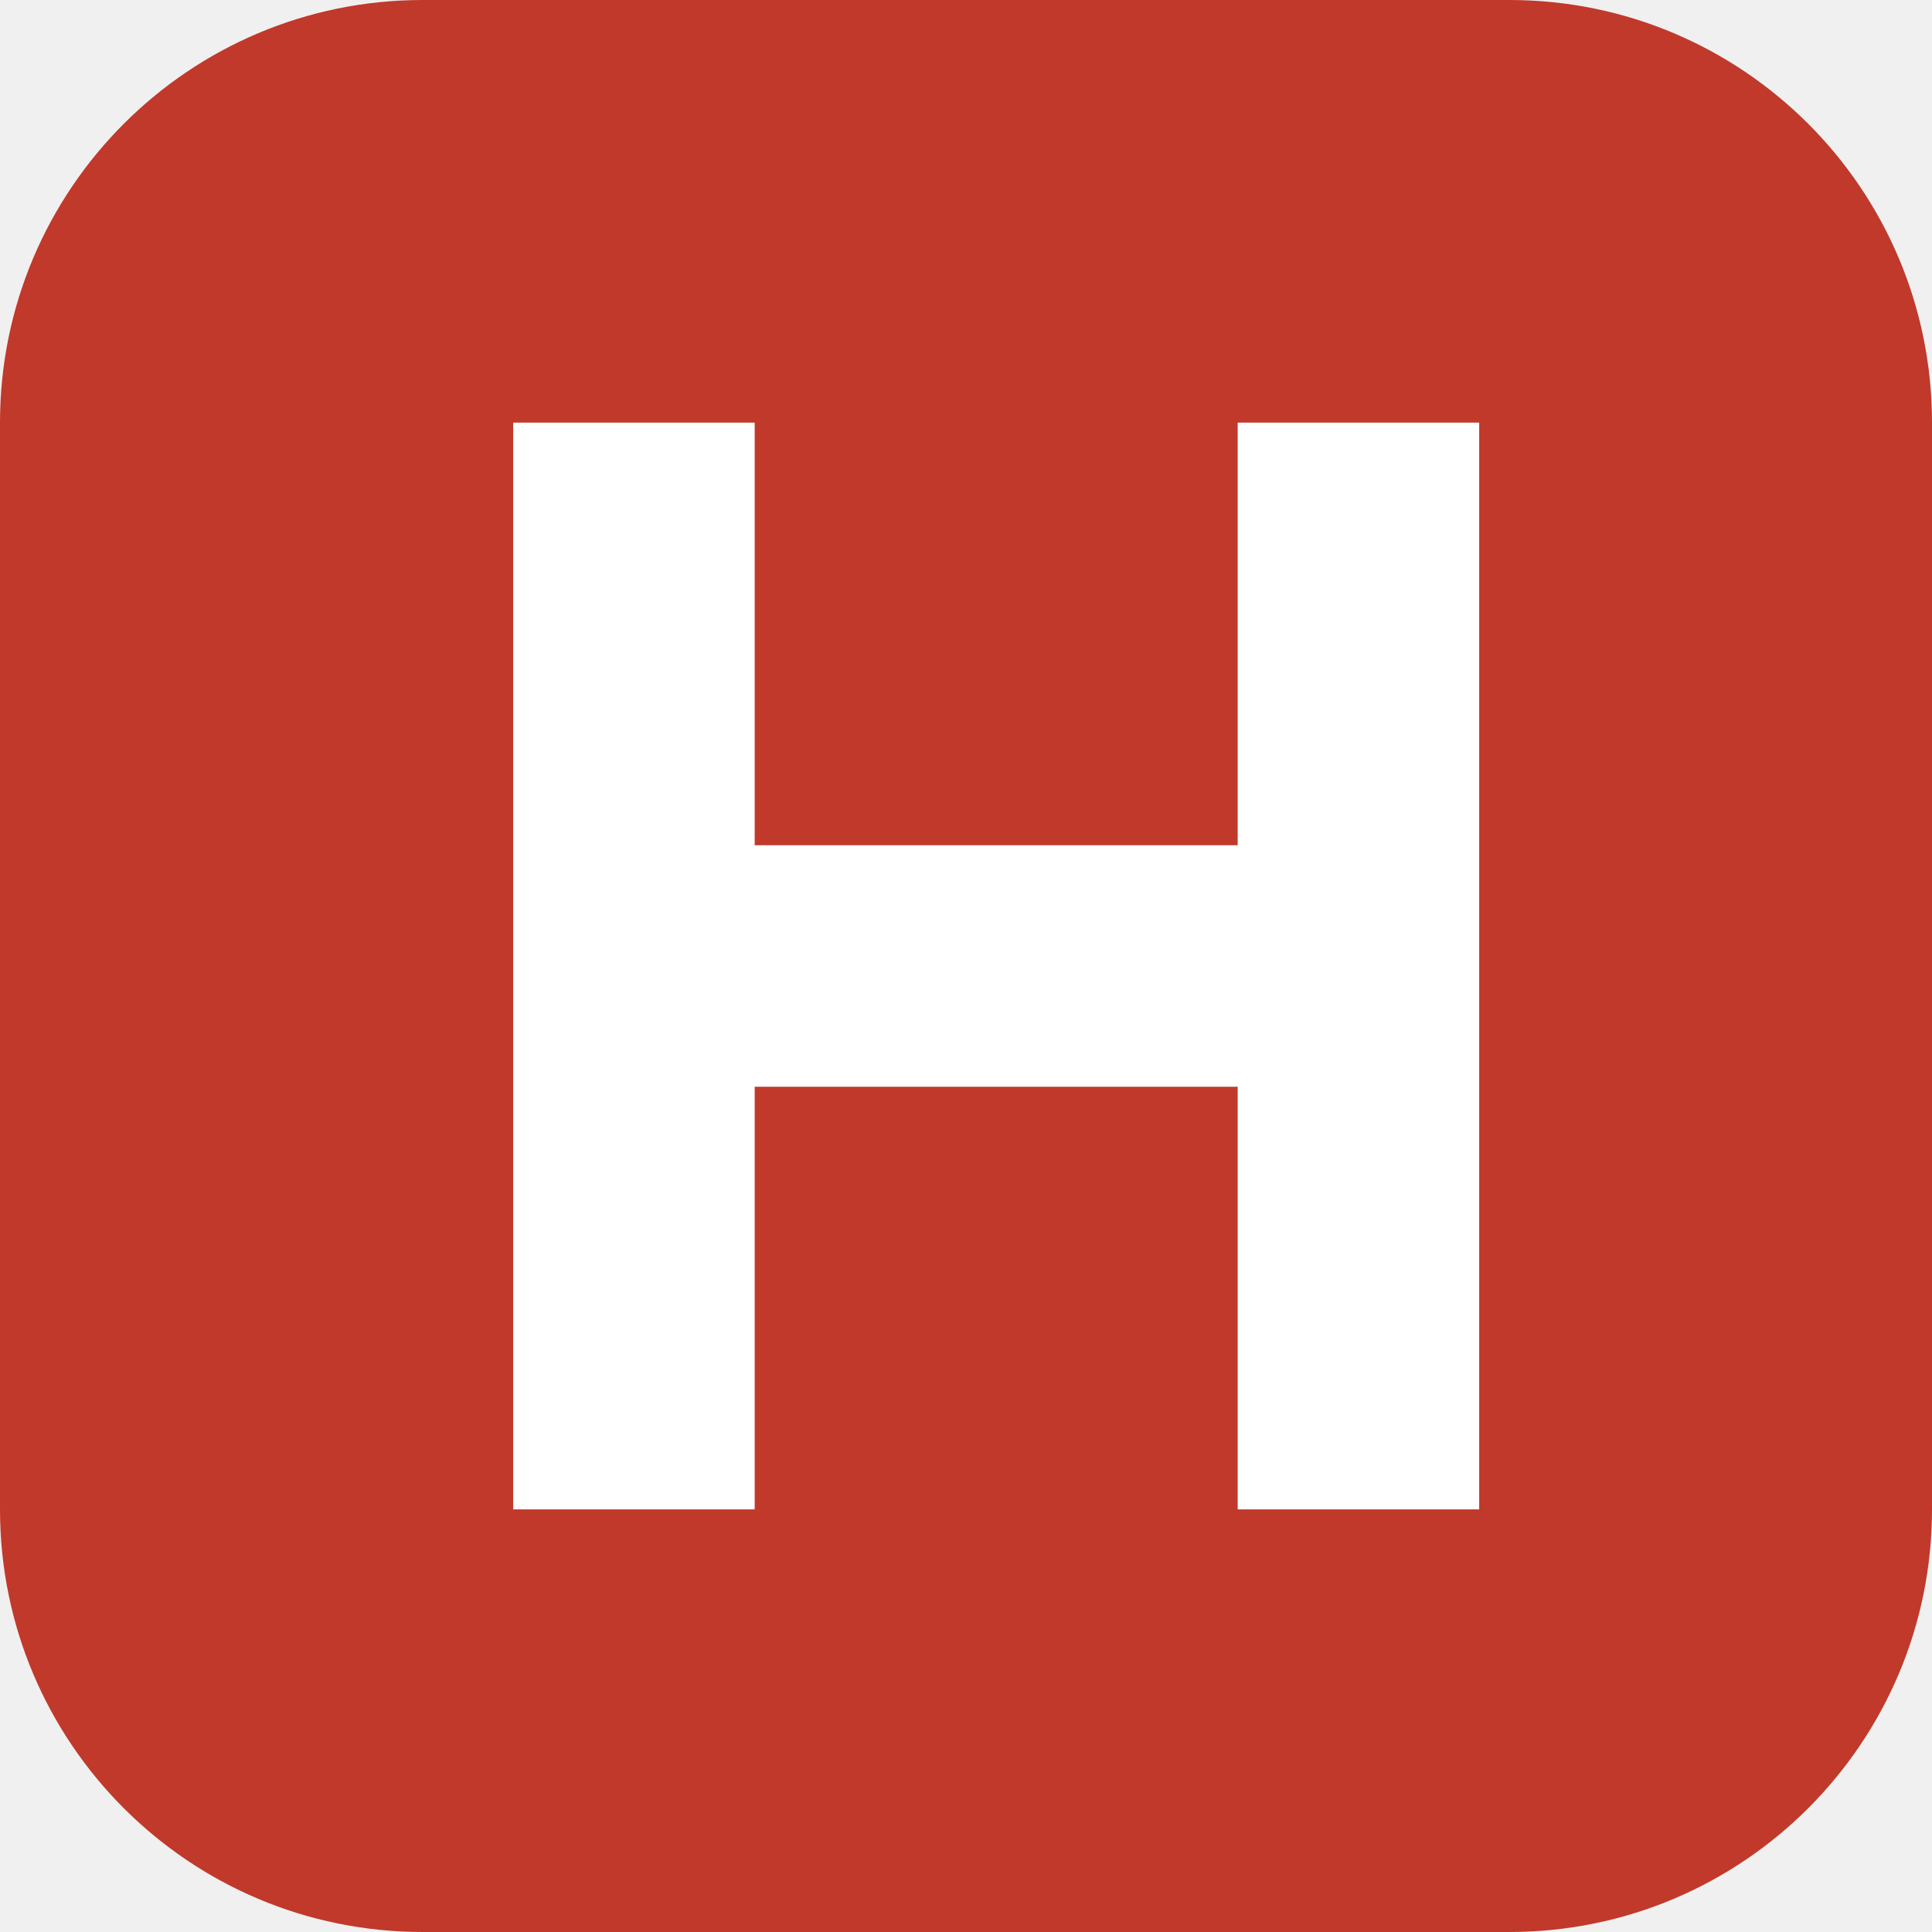
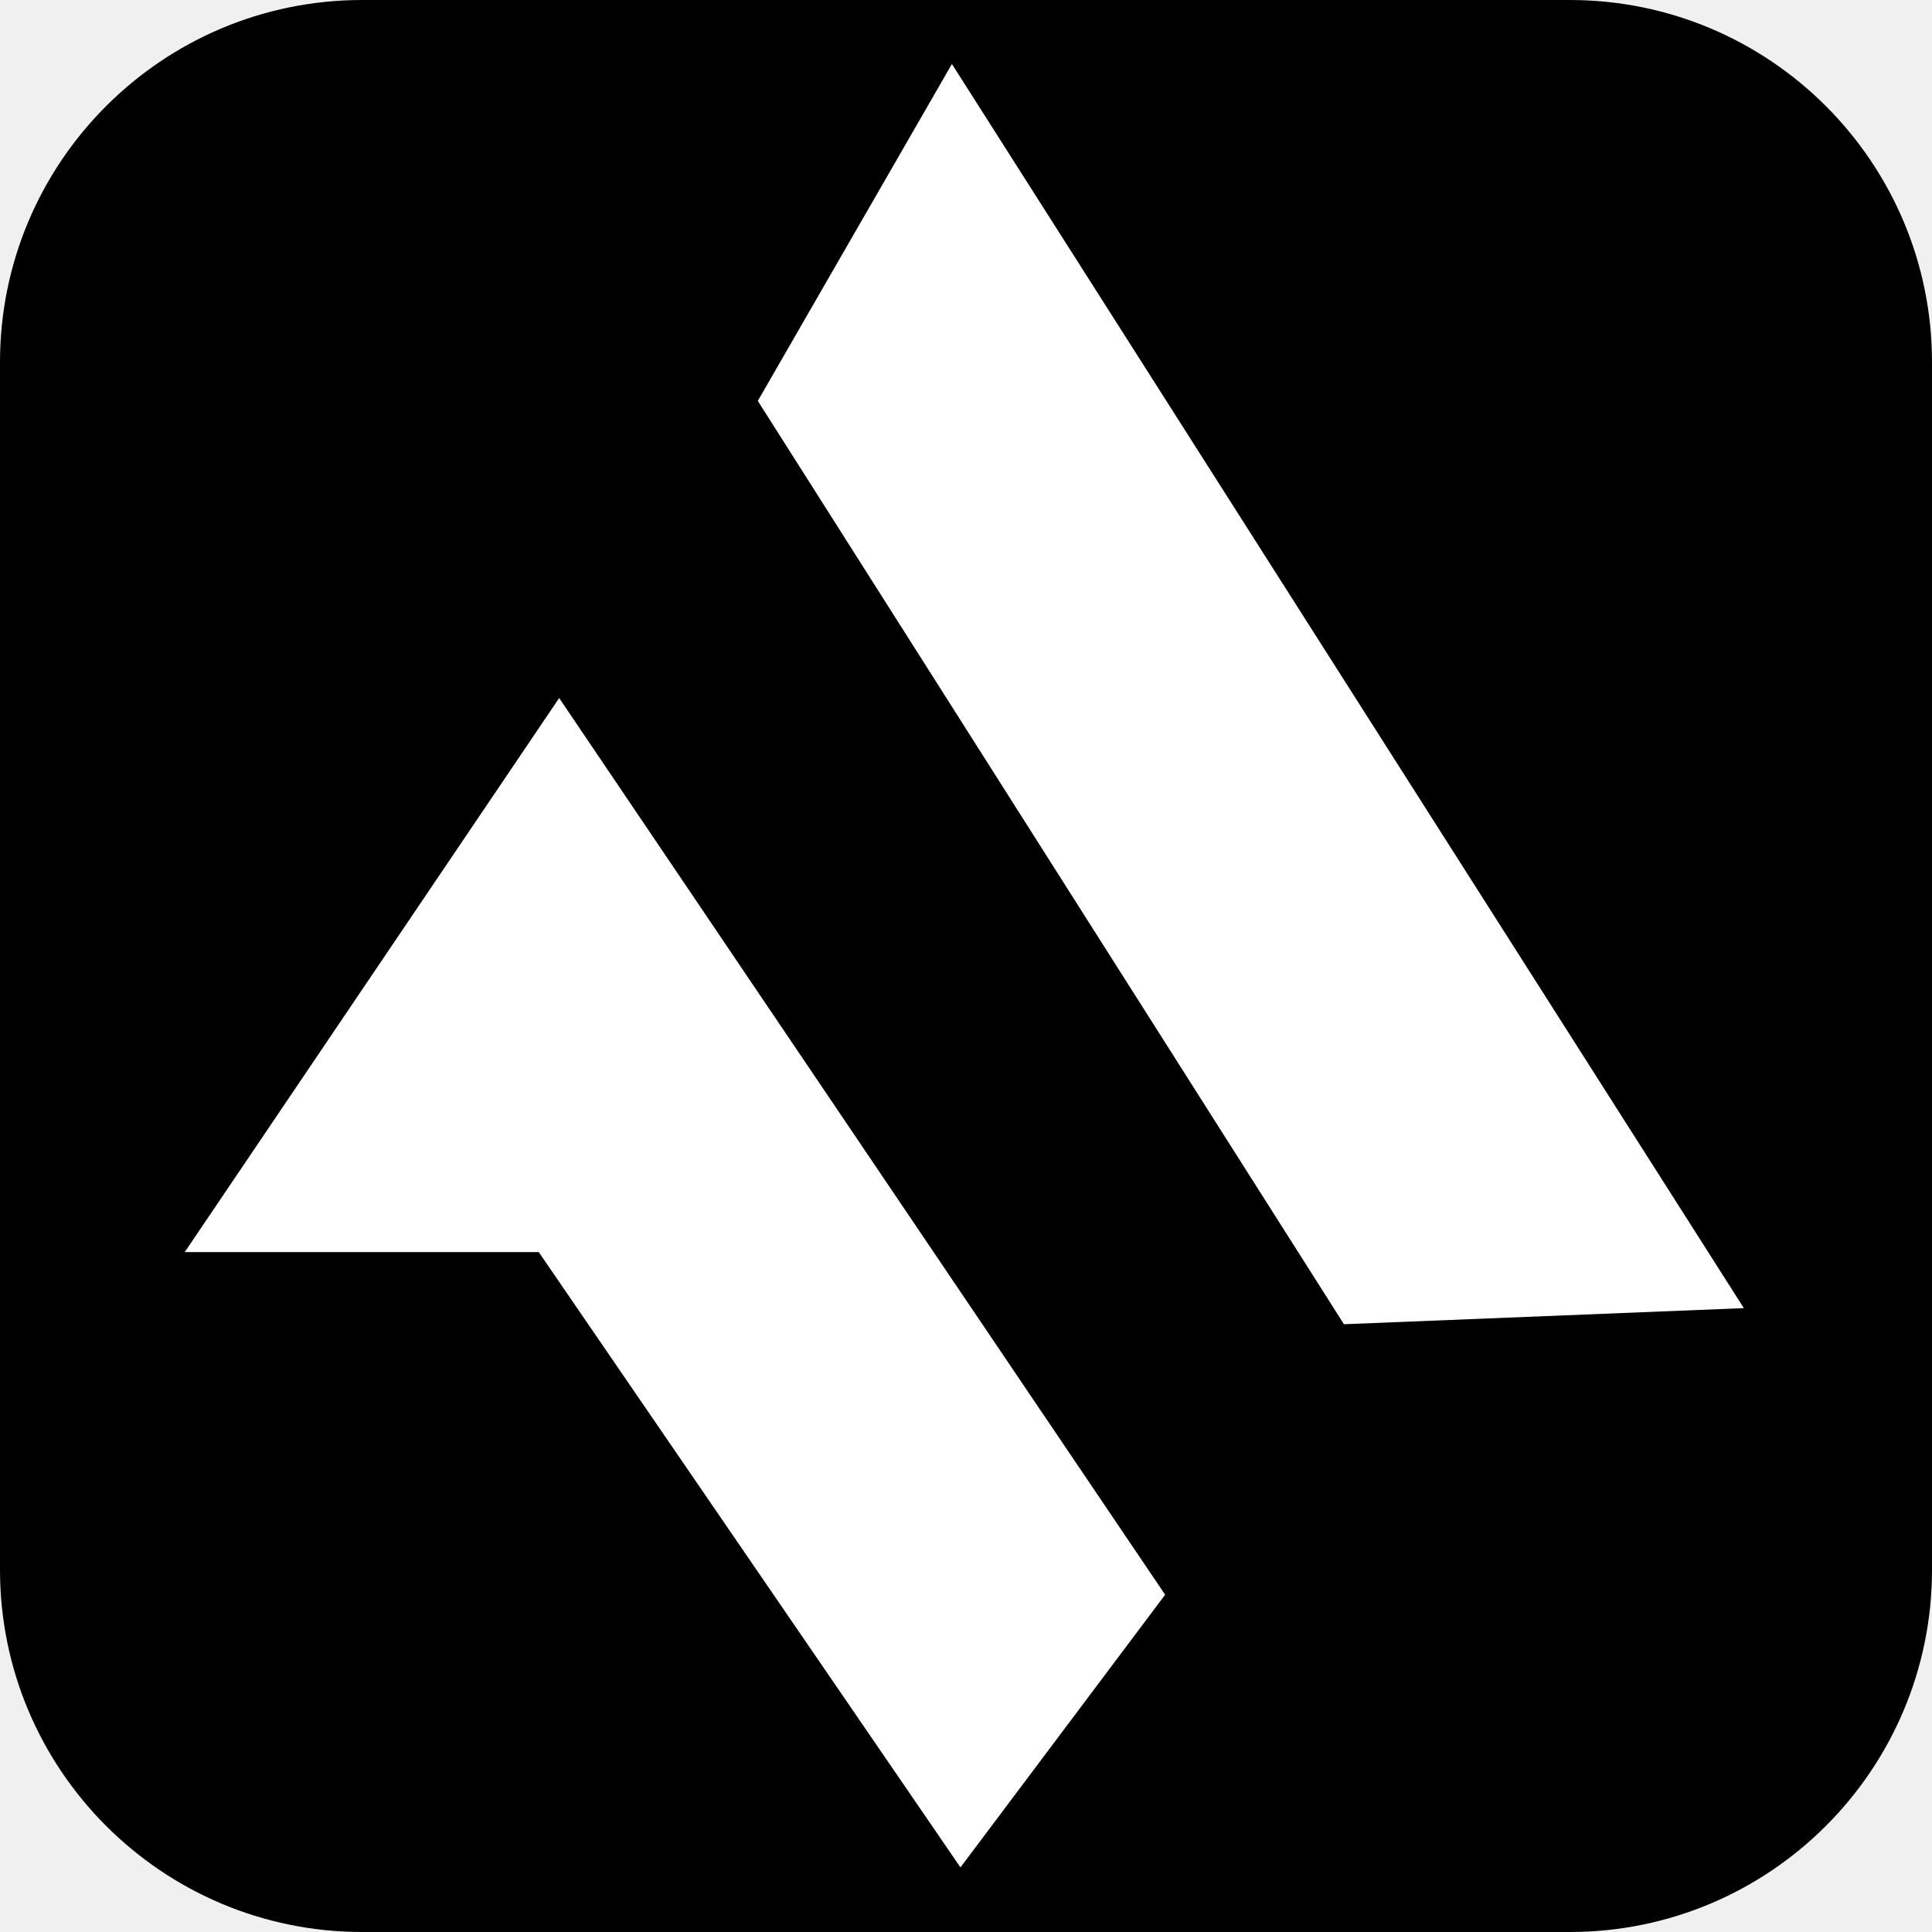
- <svg xmlns="http://www.w3.org/2000/svg" viewBox="0 0 128 128" width="128" height="128">
-   <rect width="128" height="128" rx="28" fill="#C0392B" />
-   <path d="M34 28h16v28h32V28h16v72H82V72H50v28H34V28Z" fill="#FFFFFF" />
+ <svg xmlns="http://www.w3.org/2000/svg" viewBox="0 0 192 192" width="192" height="192">
+   <rect width="192" height="192" rx="36" fill="#000000" />
+   <path d="M94.6 6.36L173.3 130L133.56 131.6L75.31 39.84Z" fill="#FFFFFF" />
+   <path d="M18.36 124.43L55.57 69.37L115.79 158.48L95.45 185.58L53.54 124.43H18.36Z" fill="#FFFFFF" />
</svg>
